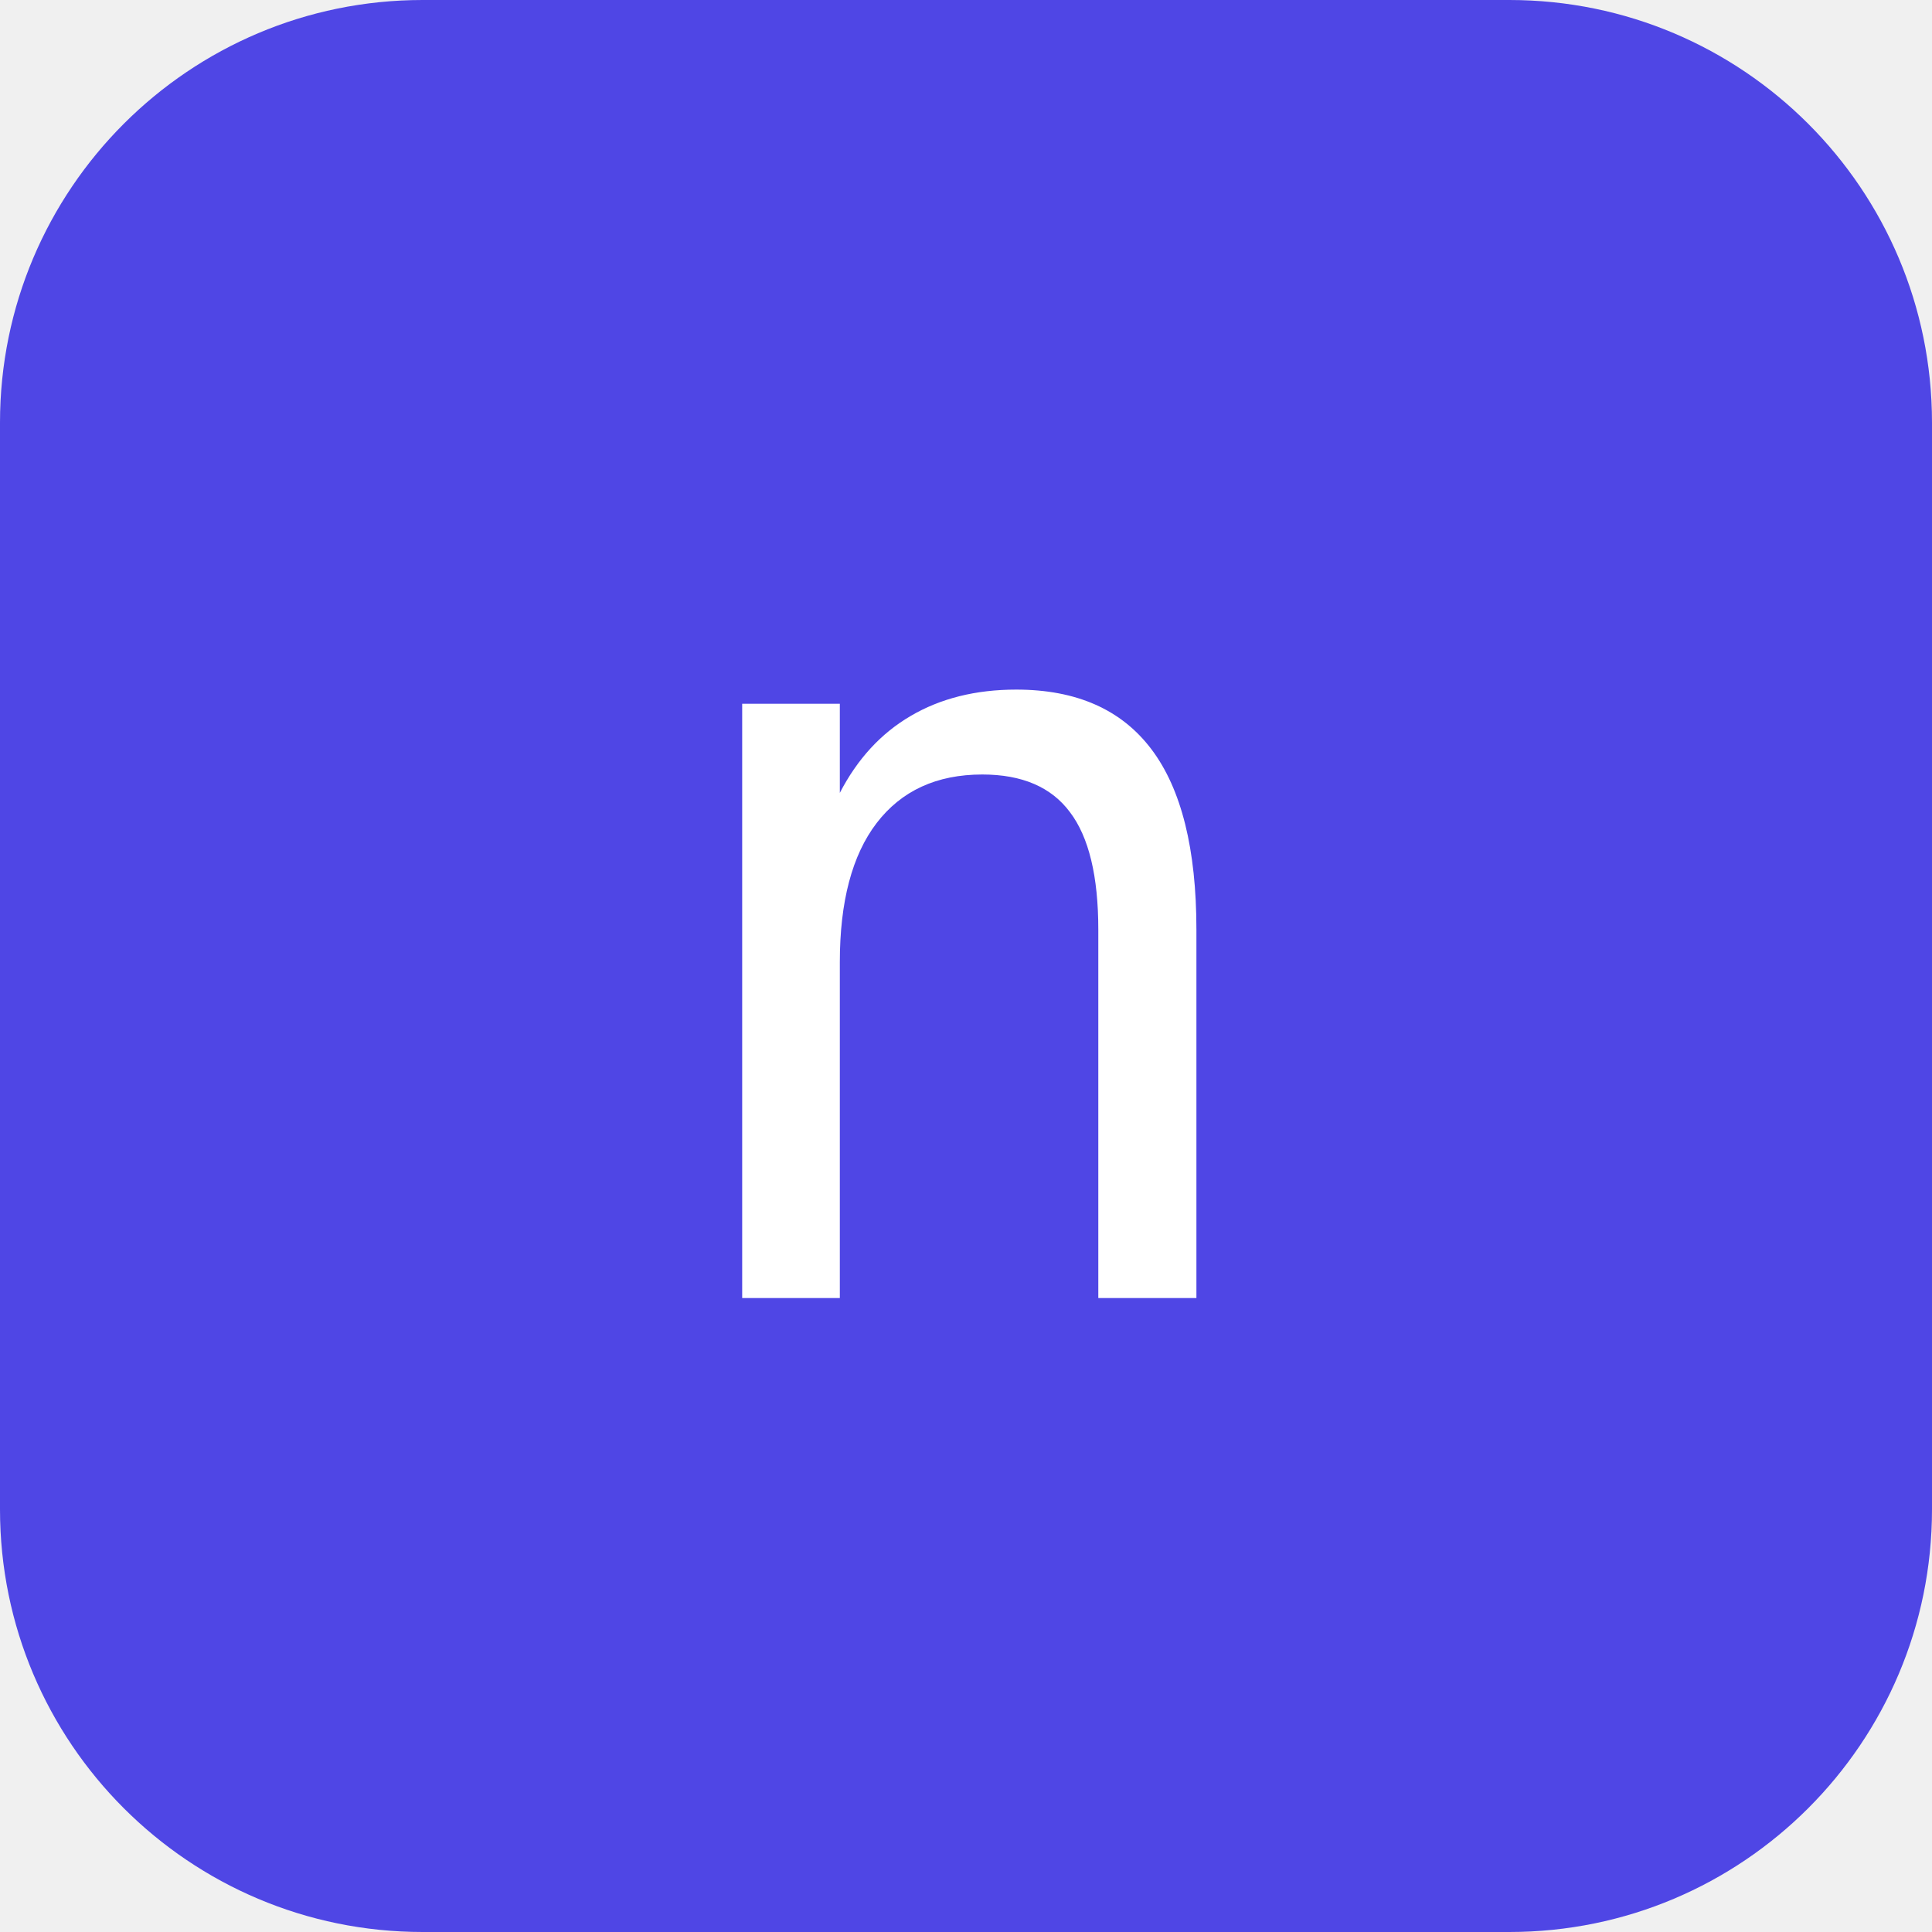
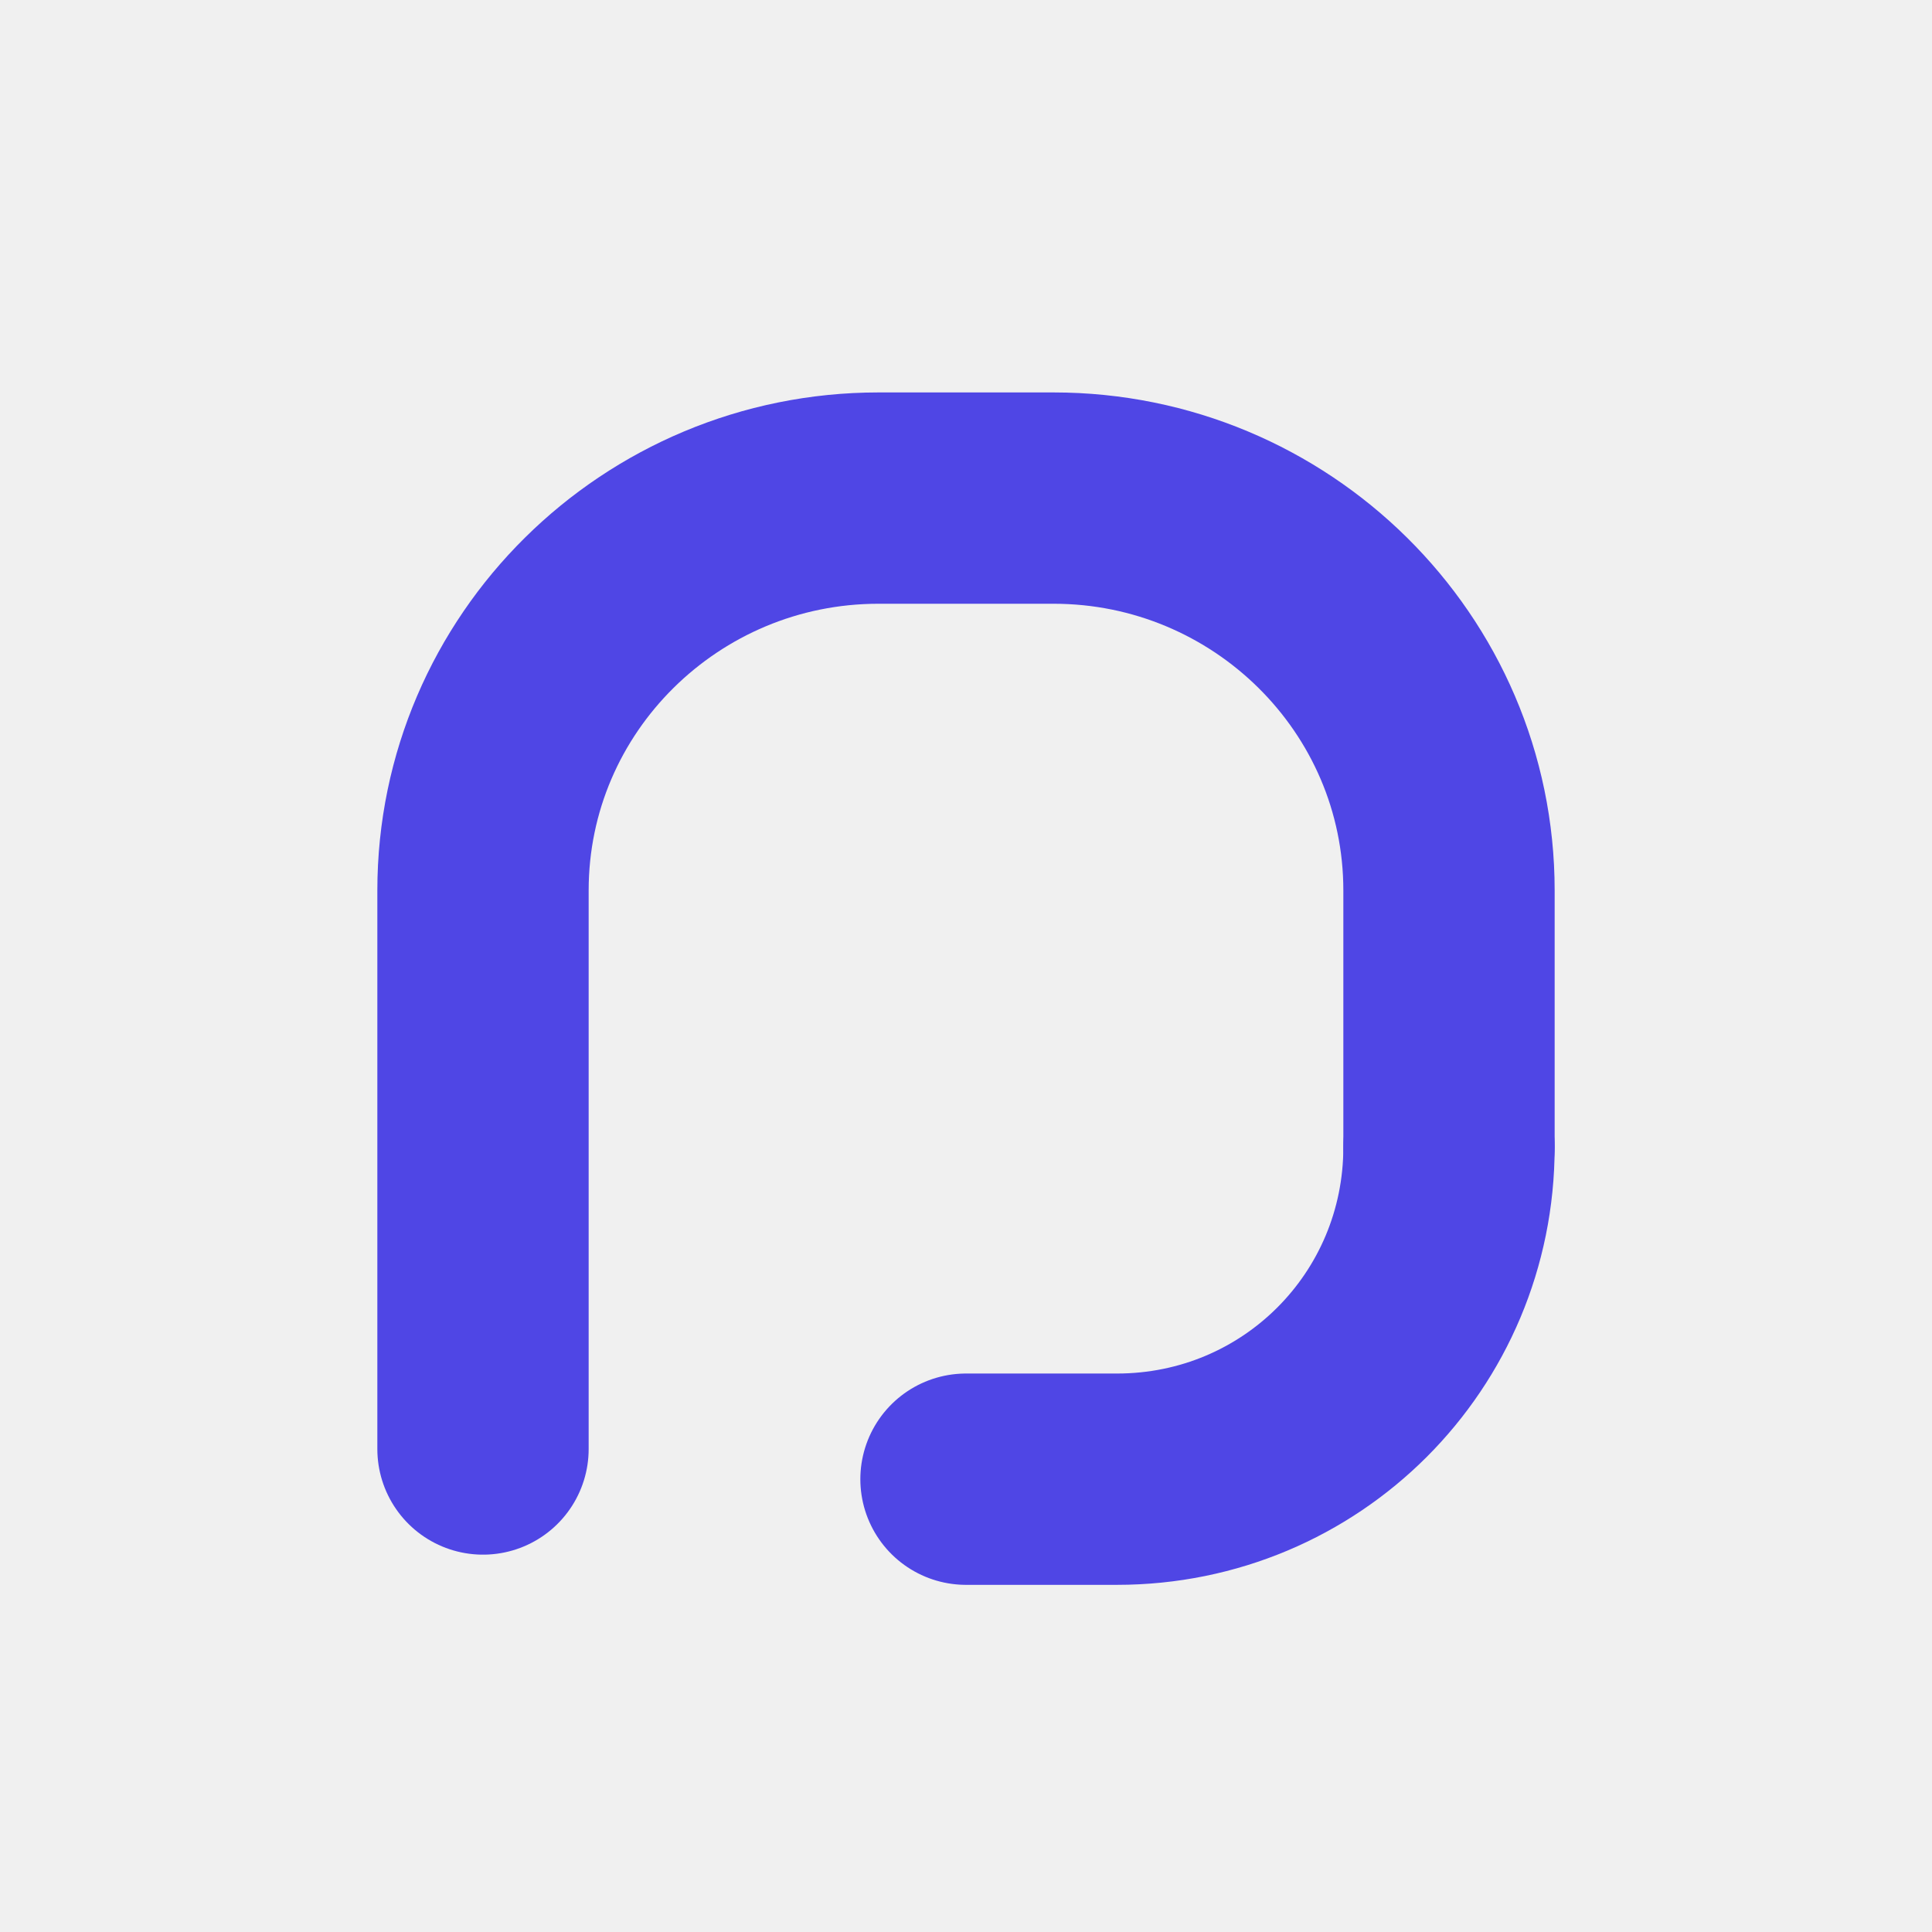
- <svg xmlns="http://www.w3.org/2000/svg" viewBox="0 0 64 64">
-   <rect width="64" height="64" rx="14" fill="#4f46e5" />
-   <text x="32" y="43" text-anchor="middle" font-family="'JetBrains Mono', ui-monospace, monospace" font-size="36" font-weight="500" fill="#ffffff">n</text>
+ <svg xmlns="http://www.w3.org/2000/svg" viewBox="0 0 64 64" fill="none">
+   <path d="M16 48 V29.5 C16 22.3 21.9 16.5 29.1 16.5 H34.9 C42.1 16.5 48 22.3 48 29.5 V38" stroke="#4f46e5" stroke-width="7" stroke-linecap="round" />
+   <path d="M48 38 C48 44.1 43.1 49 37 49 H32" stroke="#4f46e5" stroke-width="7" stroke-linecap="round" />
</svg>
